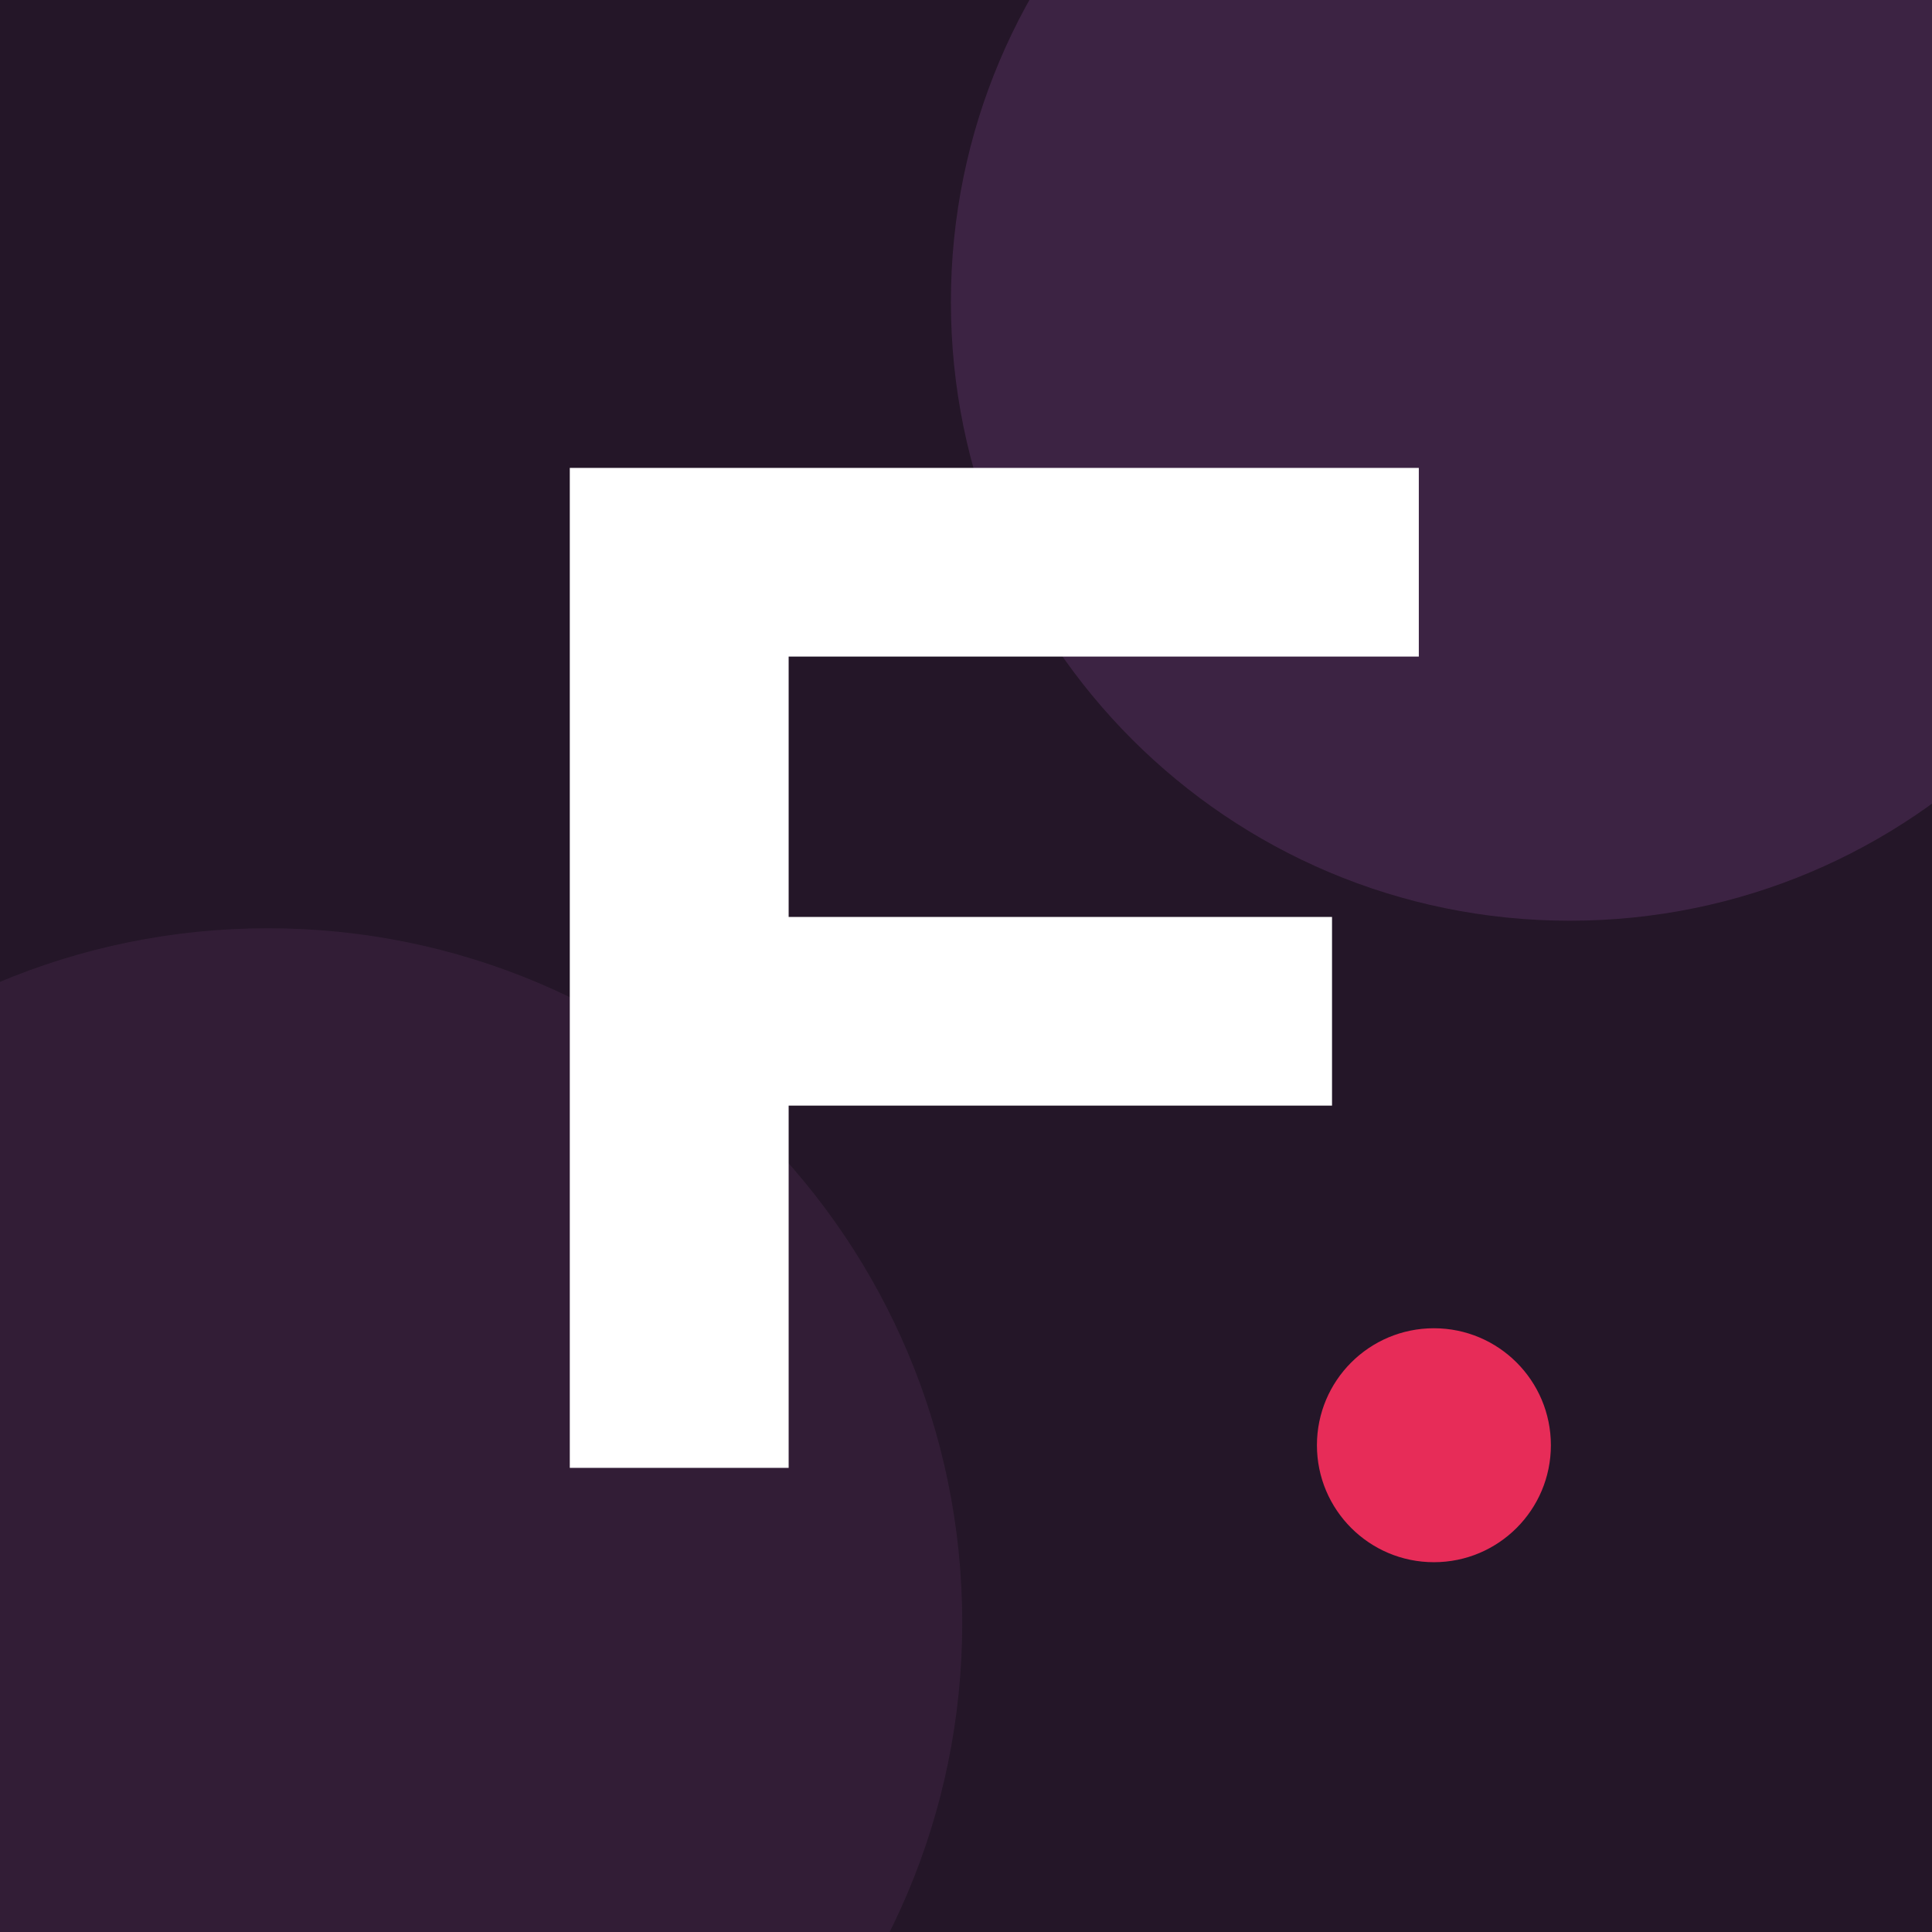
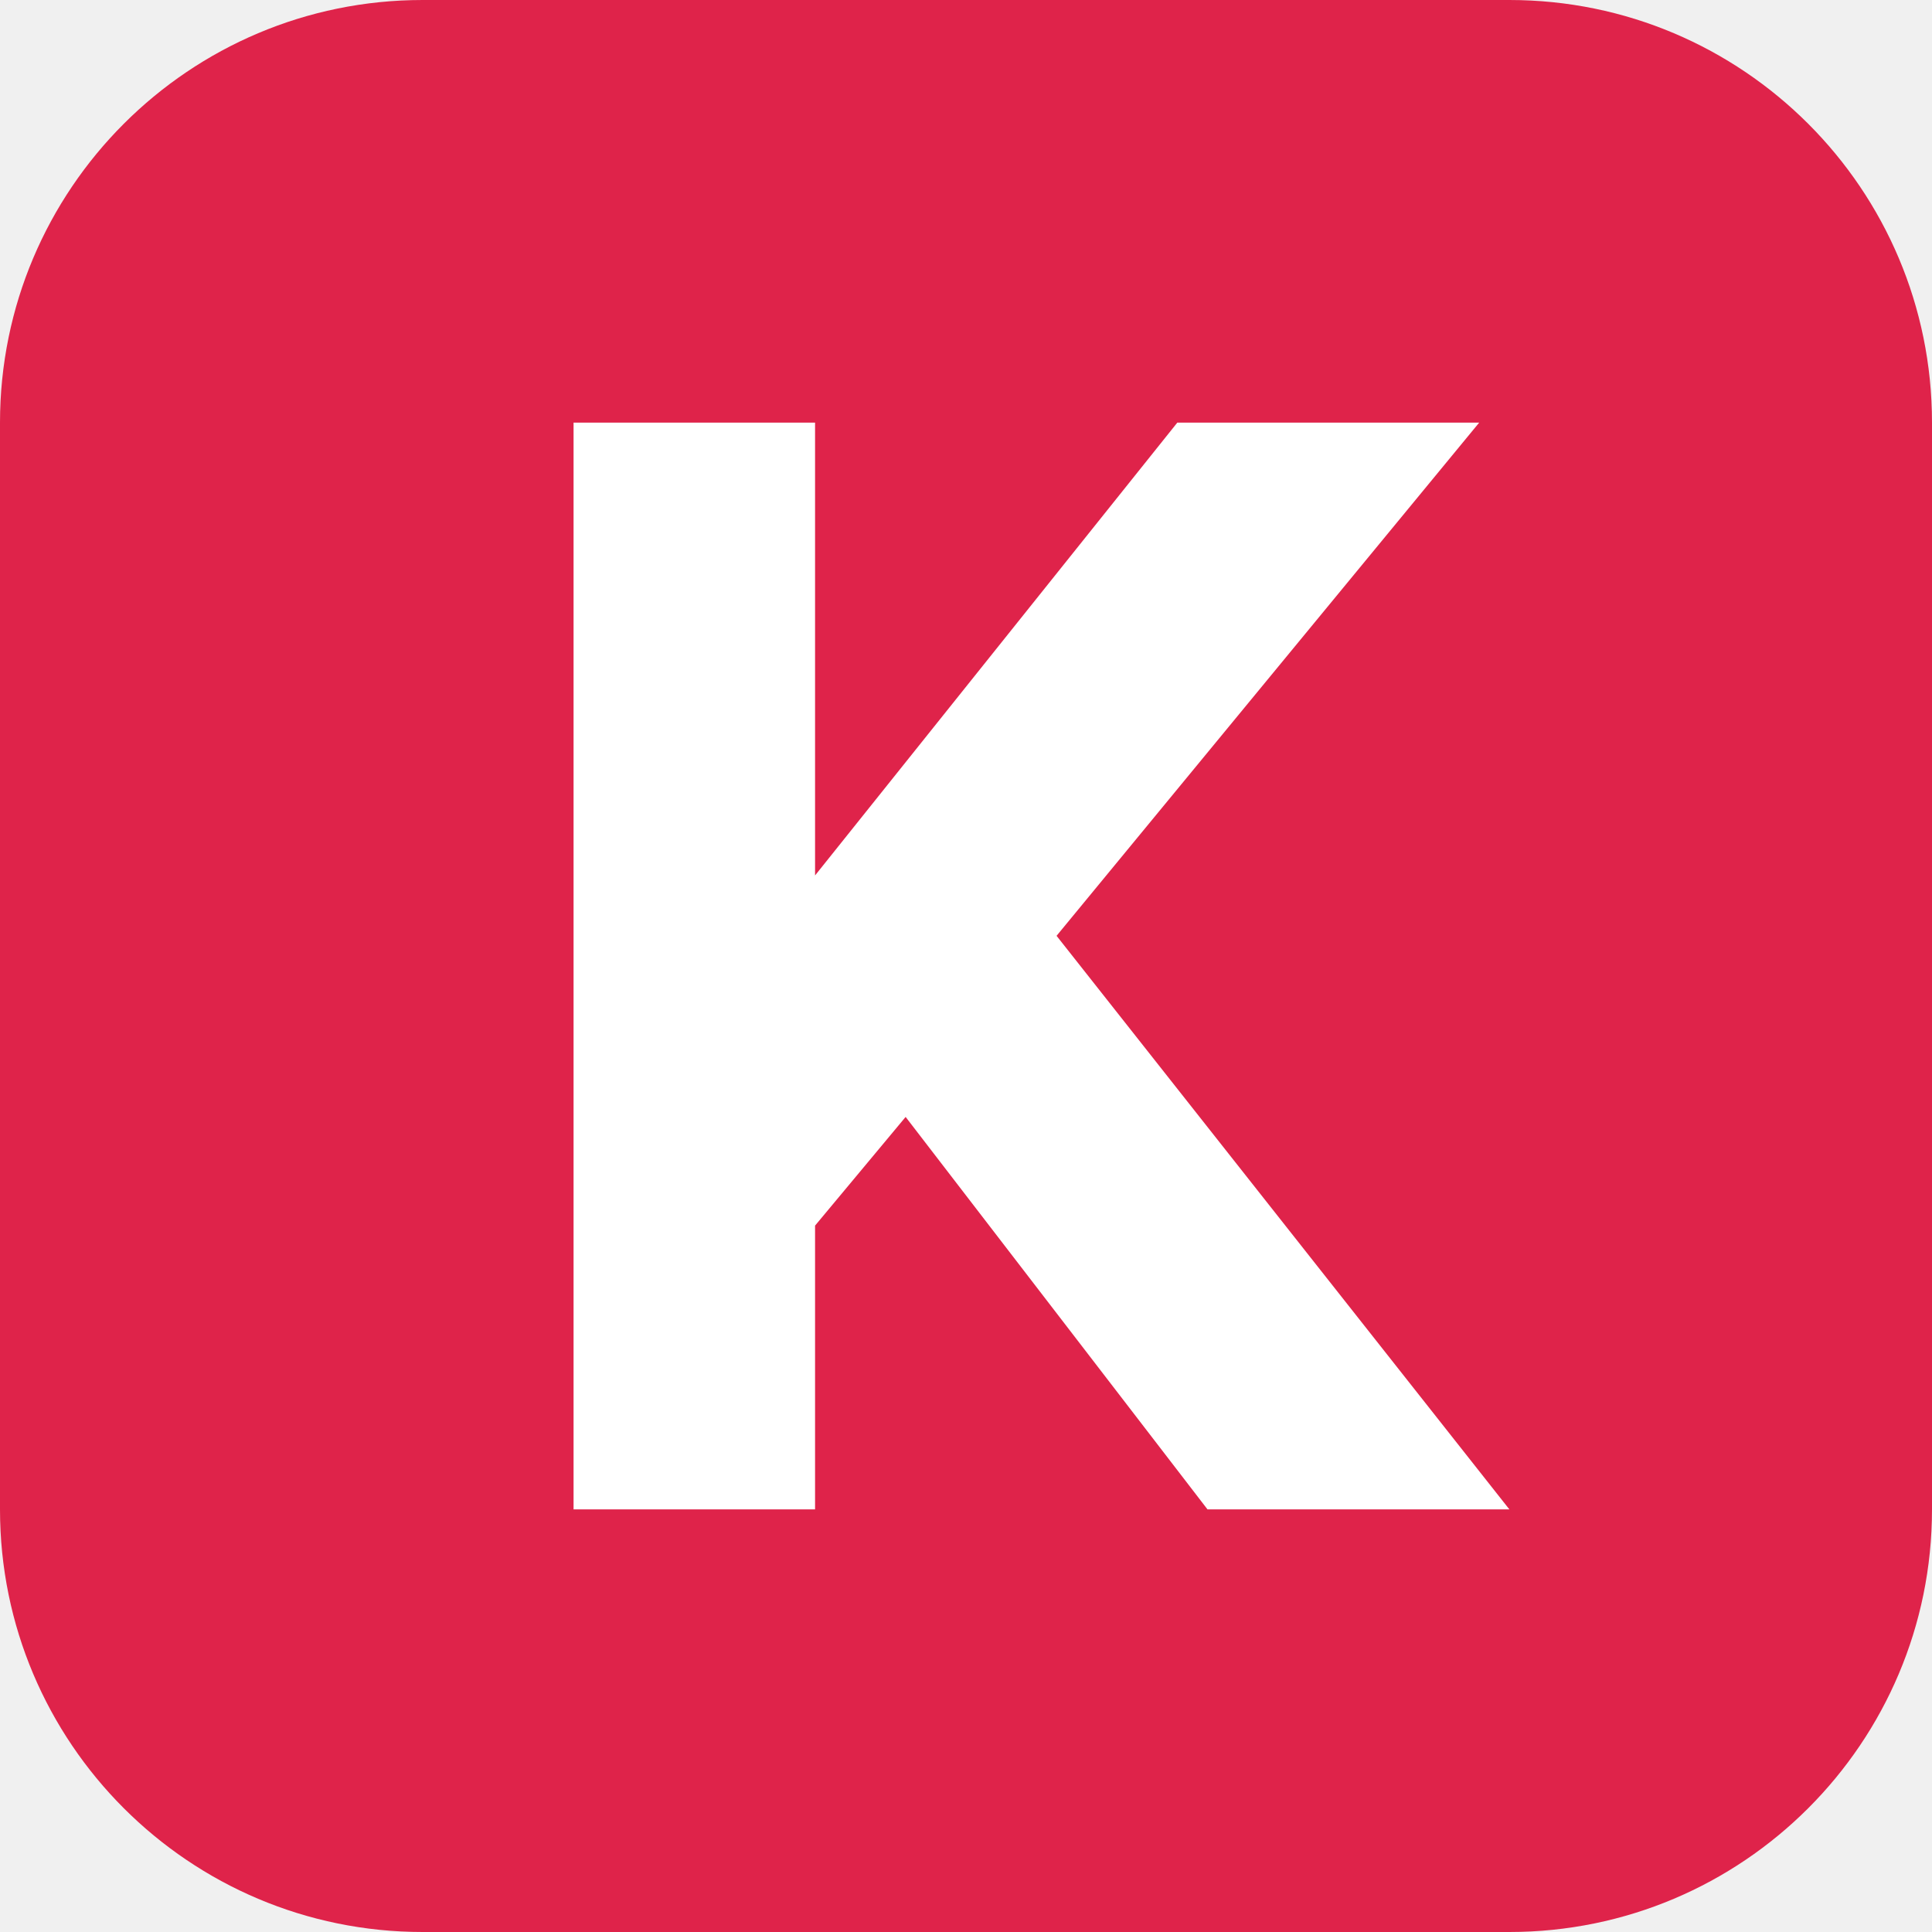
- <svg xmlns="http://www.w3.org/2000/svg" width="512" height="512" viewBox="0 0 512 512">
-   <rect width="512" height="512" fill="#241628" />
-   <circle cx="416" cy="80" r="164" fill="#6B3C76" opacity=".35" />
-   <circle cx="71" cy="430" r="184" fill="#543057" opacity=".3" />
-   <path fill="#FFFFFF" d="M151 124h225v50H209v69h144v50H209v96h-58z" />
-   <circle cx="380" cy="383" r="31" fill="#E72C58" />
+ <svg xmlns="http://www.w3.org/2000/svg" width="512" height="512" viewBox="0 0 64 64">
+   <rect width="64" height="64" rx="14" fill="#DF234A" />
+   <path fill="#FFFFFF" d="M19 14h8v15l12-15h10L35 31l15 19H40L30 37l-3 3.6V50h-8z" />
</svg>
